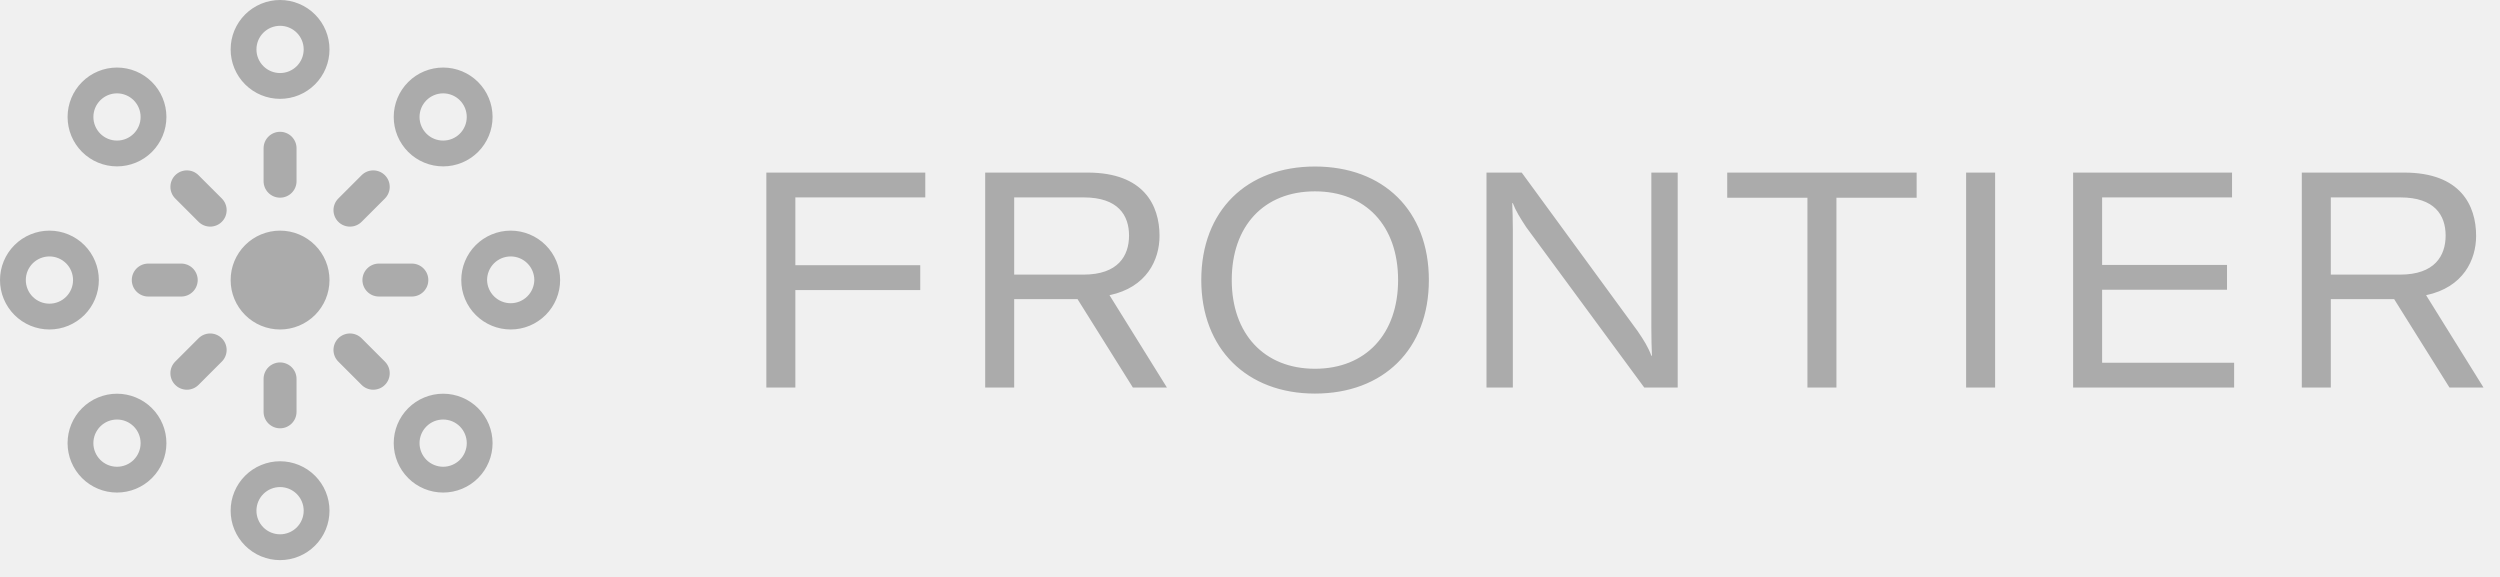
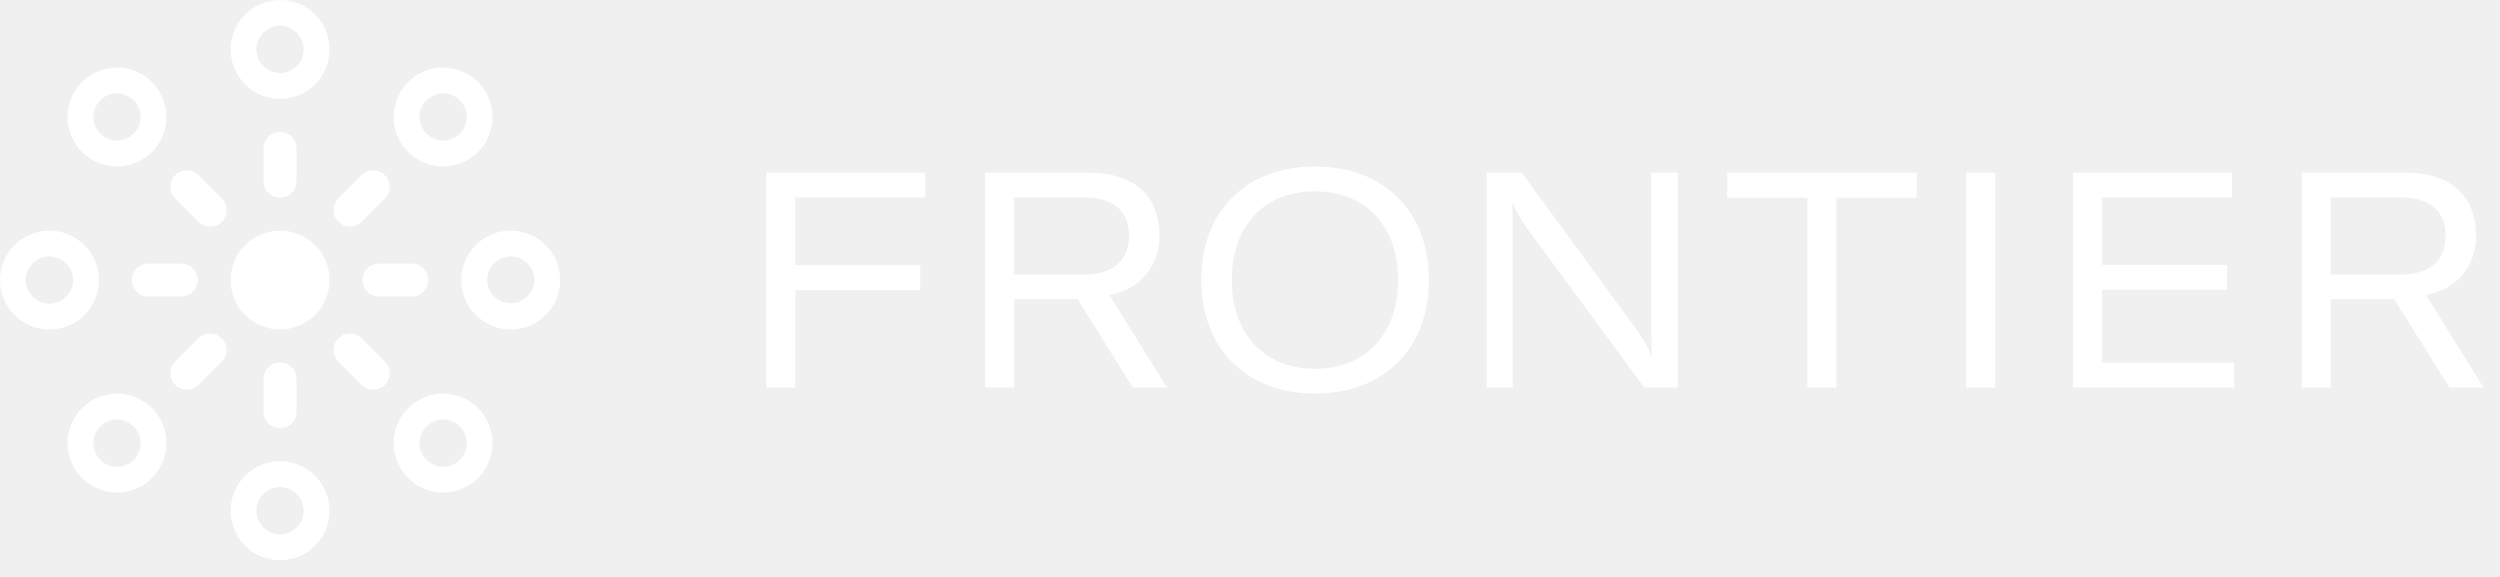
<svg xmlns="http://www.w3.org/2000/svg" width="143" height="33" viewBox="0 0 143 33" fill="none">
-   <path fill-rule="evenodd" clip-rule="evenodd" d="M14.669 2.827C14.668 3.004 14.703 3.18 14.771 3.344C14.839 3.508 14.938 3.657 15.064 3.782C15.189 3.908 15.338 4.007 15.502 4.075C15.666 4.143 15.842 4.178 16.02 4.178C16.197 4.178 16.373 4.143 16.537 4.075C16.701 4.007 16.85 3.907 16.976 3.782C17.101 3.656 17.2 3.508 17.268 3.344C17.336 3.18 17.371 3.004 17.371 2.827C17.371 2.649 17.336 2.474 17.268 2.31C17.2 2.146 17.101 1.997 16.975 1.872C16.85 1.746 16.701 1.647 16.537 1.579C16.373 1.511 16.197 1.476 16.019 1.476C15.842 1.476 15.666 1.511 15.502 1.579C15.338 1.647 15.189 1.746 15.064 1.872C14.938 1.997 14.839 2.146 14.771 2.31C14.703 2.474 14.669 2.649 14.669 2.827ZM16.02 0C15.648 0 15.281 0.073 14.938 0.215C14.594 0.358 14.283 0.566 14.02 0.828C13.758 1.091 13.549 1.402 13.407 1.745C13.265 2.088 13.192 2.456 13.193 2.827C13.192 3.198 13.265 3.565 13.407 3.908C13.549 4.251 13.757 4.563 14.02 4.826C14.282 5.088 14.594 5.297 14.937 5.439C15.28 5.581 15.648 5.654 16.019 5.654C16.391 5.654 16.759 5.581 17.102 5.439C17.445 5.297 17.757 5.088 18.019 4.826C18.282 4.563 18.49 4.252 18.632 3.909C18.774 3.566 18.847 3.198 18.847 2.827C18.847 2.456 18.774 2.089 18.632 1.746C18.49 1.403 18.282 1.091 18.019 0.829C17.757 0.566 17.445 0.358 17.102 0.216C16.759 0.073 16.391 0 16.02 0ZM14.669 29.211C14.668 29.389 14.703 29.564 14.771 29.728C14.839 29.892 14.938 30.041 15.064 30.166C15.189 30.292 15.338 30.392 15.502 30.459C15.666 30.527 15.842 30.562 16.02 30.562C16.197 30.562 16.373 30.527 16.537 30.459C16.701 30.391 16.85 30.292 16.976 30.166C17.101 30.041 17.2 29.892 17.268 29.728C17.336 29.564 17.371 29.389 17.371 29.211C17.371 29.034 17.336 28.858 17.268 28.694C17.2 28.53 17.101 28.382 16.975 28.256C16.85 28.131 16.701 28.031 16.537 27.963C16.373 27.895 16.197 27.86 16.019 27.86C15.842 27.86 15.666 27.895 15.502 27.963C15.338 28.031 15.189 28.131 15.064 28.256C14.938 28.382 14.839 28.531 14.771 28.694C14.703 28.858 14.669 29.034 14.669 29.211ZM16.02 26.384C15.648 26.384 15.281 26.458 14.938 26.6C14.594 26.742 14.283 26.95 14.02 27.213C13.758 27.475 13.549 27.787 13.407 28.13C13.265 28.473 13.192 28.84 13.193 29.211C13.192 29.582 13.265 29.95 13.407 30.293C13.549 30.636 13.757 30.947 14.02 31.21C14.282 31.473 14.594 31.681 14.937 31.823C15.28 31.965 15.648 32.039 16.019 32.039C16.391 32.039 16.759 31.965 17.102 31.823C17.445 31.681 17.757 31.473 18.019 31.21C18.282 30.948 18.49 30.636 18.632 30.293C18.774 29.95 18.847 29.583 18.847 29.212C18.847 28.84 18.774 28.473 18.632 28.13C18.49 27.787 18.282 27.475 18.019 27.213C17.757 26.95 17.445 26.742 17.102 26.6C16.759 26.458 16.391 26.384 16.02 26.384ZM27.861 16.019C27.867 16.373 28.013 16.709 28.265 16.957C28.518 17.205 28.858 17.344 29.212 17.344C29.566 17.344 29.906 17.205 30.158 16.957C30.411 16.709 30.556 16.373 30.563 16.019C30.563 15.842 30.528 15.666 30.46 15.502C30.392 15.338 30.293 15.189 30.167 15.064C30.042 14.938 29.893 14.839 29.729 14.771C29.565 14.703 29.389 14.668 29.212 14.668C28.853 14.668 28.509 14.811 28.256 15.064C28.003 15.318 27.861 15.661 27.861 16.019ZM29.212 13.192C28.84 13.192 28.473 13.265 28.13 13.408C27.787 13.55 27.475 13.758 27.212 14.021C26.95 14.283 26.741 14.595 26.599 14.938C26.457 15.28 26.384 15.648 26.385 16.019C26.384 16.39 26.457 16.758 26.599 17.101C26.741 17.444 26.95 17.755 27.212 18.018C27.475 18.28 27.786 18.488 28.13 18.631C28.473 18.773 28.84 18.846 29.212 18.846C29.583 18.846 29.951 18.773 30.294 18.631C30.637 18.488 30.949 18.28 31.212 18.017C31.474 17.755 31.682 17.443 31.824 17.1C31.966 16.758 32.039 16.39 32.039 16.019C32.039 15.648 31.966 15.28 31.824 14.938C31.682 14.595 31.474 14.283 31.211 14.021C30.949 13.758 30.637 13.55 30.294 13.408C29.951 13.266 29.583 13.192 29.212 13.192ZM1.476 16.019C1.476 16.196 1.511 16.372 1.579 16.536C1.646 16.7 1.746 16.849 1.871 16.974C1.997 17.1 2.146 17.199 2.31 17.267C2.474 17.335 2.65 17.37 2.827 17.37C3.005 17.37 3.181 17.335 3.345 17.267C3.509 17.199 3.658 17.1 3.783 16.974C3.908 16.849 4.008 16.7 4.076 16.536C4.143 16.372 4.178 16.196 4.178 16.019C4.178 15.842 4.143 15.666 4.075 15.502C4.008 15.338 3.908 15.189 3.783 15.064C3.657 14.938 3.508 14.839 3.344 14.771C3.18 14.703 3.004 14.668 2.827 14.668C2.649 14.668 2.474 14.703 2.31 14.771C2.146 14.839 1.997 14.938 1.871 15.064C1.746 15.189 1.646 15.338 1.578 15.502C1.51 15.666 1.476 15.842 1.476 16.019H1.476ZM2.827 13.192C2.456 13.192 2.088 13.266 1.745 13.408C1.402 13.55 1.09 13.758 0.828 14.021C0.565 14.283 0.357 14.595 0.215 14.938C0.073 15.28 -0 15.648 0 16.019C-0 16.39 0.073 16.758 0.215 17.1C0.357 17.443 0.565 17.755 0.827 18.017C1.09 18.28 1.401 18.488 1.745 18.631C2.088 18.773 2.455 18.846 2.827 18.846C3.198 18.846 3.566 18.773 3.909 18.631C4.252 18.488 4.564 18.28 4.827 18.018C5.089 17.755 5.298 17.444 5.439 17.101C5.581 16.758 5.654 16.39 5.654 16.019C5.654 15.648 5.581 15.28 5.439 14.938C5.297 14.595 5.089 14.283 4.827 14.021C4.564 13.758 4.252 13.55 3.909 13.408C3.566 13.266 3.198 13.192 2.827 13.192ZM5.737 7.646C5.863 7.771 6.012 7.871 6.175 7.939C6.339 8.006 6.515 8.041 6.692 8.041C6.87 8.041 7.045 8.006 7.209 7.939C7.373 7.871 7.522 7.771 7.648 7.646C7.901 7.392 8.043 7.049 8.043 6.691C8.043 6.333 7.901 5.989 7.648 5.736C7.522 5.61 7.373 5.511 7.209 5.443C7.045 5.375 6.87 5.34 6.692 5.34C6.515 5.34 6.339 5.375 6.175 5.443C6.012 5.511 5.863 5.61 5.737 5.736C5.484 5.989 5.342 6.333 5.342 6.691C5.342 7.049 5.484 7.392 5.737 7.646ZM4.693 4.692C4.163 5.222 3.866 5.941 3.866 6.691C3.866 7.44 4.163 8.159 4.693 8.69C4.956 8.952 5.267 9.16 5.61 9.302C5.953 9.444 6.321 9.517 6.692 9.517C7.064 9.517 7.431 9.444 7.774 9.302C8.117 9.16 8.429 8.952 8.691 8.69C9.221 8.159 9.519 7.44 9.519 6.691C9.519 5.941 9.221 5.222 8.691 4.692C8.429 4.429 8.117 4.221 7.774 4.079C7.431 3.937 7.064 3.864 6.692 3.864C6.321 3.864 5.953 3.937 5.61 4.079C5.267 4.221 4.956 4.429 4.693 4.692ZM24.393 26.303C24.518 26.428 24.667 26.527 24.831 26.595C24.995 26.663 25.17 26.698 25.348 26.698C25.525 26.698 25.701 26.663 25.865 26.595C26.029 26.527 26.178 26.428 26.303 26.303C26.556 26.049 26.699 25.706 26.699 25.347C26.699 24.989 26.556 24.646 26.303 24.392C26.178 24.267 26.029 24.167 25.865 24.099C25.701 24.031 25.525 23.997 25.348 23.997C25.17 23.997 24.995 24.031 24.831 24.099C24.667 24.167 24.518 24.267 24.393 24.392C24.139 24.645 23.997 24.989 23.997 25.347C23.997 25.706 24.139 26.049 24.393 26.303ZM23.349 23.348C22.819 23.879 22.521 24.598 22.521 25.347C22.521 26.097 22.819 26.816 23.349 27.346C23.611 27.609 23.923 27.817 24.266 27.959C24.609 28.101 24.977 28.174 25.348 28.174C25.719 28.174 26.087 28.101 26.43 27.959C26.773 27.817 27.084 27.609 27.347 27.346C27.877 26.816 28.175 26.097 28.175 25.347C28.175 24.598 27.877 23.879 27.347 23.348C27.084 23.086 26.773 22.878 26.43 22.736C26.087 22.594 25.719 22.52 25.348 22.52C24.977 22.52 24.609 22.594 24.266 22.736C23.923 22.878 23.611 23.086 23.349 23.348ZM24.393 7.646C24.518 7.771 24.667 7.871 24.831 7.939C24.995 8.006 25.17 8.041 25.348 8.041C25.525 8.041 25.701 8.006 25.865 7.939C26.029 7.871 26.178 7.771 26.303 7.646C26.556 7.392 26.698 7.049 26.698 6.691C26.698 6.333 26.556 5.989 26.303 5.736C26.178 5.61 26.029 5.511 25.865 5.443C25.701 5.375 25.525 5.34 25.348 5.34C25.17 5.34 24.995 5.375 24.831 5.443C24.667 5.511 24.518 5.61 24.393 5.736C24.139 5.989 23.997 6.333 23.997 6.691C23.997 7.049 24.139 7.392 24.393 7.646ZM23.349 4.692C22.819 5.222 22.521 5.941 22.521 6.691C22.521 7.44 22.819 8.159 23.349 8.69C23.611 8.952 23.923 9.16 24.266 9.302C24.609 9.444 24.977 9.517 25.348 9.517C25.719 9.517 26.087 9.444 26.43 9.302C26.773 9.16 27.084 8.952 27.347 8.69C27.877 8.159 28.175 7.44 28.175 6.691C28.175 5.941 27.877 5.222 27.347 4.692C27.084 4.429 26.773 4.221 26.43 4.079C26.087 3.937 25.719 3.864 25.348 3.864C24.977 3.864 24.609 3.937 24.266 4.079C23.923 4.221 23.611 4.429 23.349 4.692ZM5.737 26.303C5.863 26.428 6.012 26.528 6.175 26.596C6.339 26.663 6.515 26.698 6.692 26.698C6.87 26.698 7.045 26.663 7.209 26.596C7.373 26.528 7.522 26.428 7.648 26.303C7.901 26.049 8.043 25.706 8.043 25.347C8.043 24.989 7.901 24.645 7.648 24.392C7.522 24.267 7.373 24.167 7.209 24.099C7.045 24.031 6.87 23.997 6.692 23.997C6.515 23.997 6.339 24.031 6.175 24.099C6.012 24.167 5.863 24.267 5.737 24.392C5.484 24.645 5.341 24.989 5.341 25.347C5.341 25.706 5.484 26.049 5.737 26.303ZM4.693 23.348C4.163 23.879 3.865 24.598 3.865 25.347C3.865 26.097 4.163 26.816 4.693 27.346C4.956 27.609 5.267 27.817 5.61 27.959C5.953 28.101 6.321 28.174 6.692 28.174C7.064 28.174 7.431 28.101 7.774 27.959C8.117 27.817 8.429 27.609 8.691 27.346C9.222 26.816 9.519 26.097 9.519 25.347C9.519 24.598 9.222 23.879 8.691 23.348C8.429 23.086 8.117 22.878 7.774 22.736C7.431 22.594 7.064 22.52 6.692 22.52C6.321 22.52 5.953 22.594 5.61 22.736C5.267 22.878 4.956 23.086 4.693 23.348ZM13.193 16.019C13.192 15.648 13.265 15.28 13.407 14.938C13.549 14.595 13.758 14.283 14.02 14.021C14.283 13.758 14.594 13.55 14.937 13.408C15.28 13.266 15.648 13.192 16.019 13.192C16.391 13.192 16.759 13.265 17.102 13.408C17.445 13.55 17.757 13.758 18.019 14.021C18.282 14.283 18.49 14.595 18.632 14.938C18.774 15.28 18.847 15.648 18.847 16.019C18.847 16.39 18.774 16.758 18.632 17.101C18.49 17.444 18.282 17.755 18.02 18.018C17.757 18.28 17.445 18.489 17.102 18.631C16.759 18.773 16.391 18.846 16.019 18.847C15.648 18.846 15.28 18.773 14.937 18.631C14.594 18.489 14.282 18.28 14.02 18.018C13.757 17.755 13.549 17.444 13.407 17.101C13.265 16.758 13.192 16.39 13.193 16.019V16.019ZM15.077 8.481C15.077 8.357 15.101 8.235 15.149 8.12C15.196 8.006 15.265 7.902 15.353 7.815C15.441 7.727 15.544 7.658 15.659 7.611C15.773 7.563 15.896 7.539 16.019 7.539C16.143 7.539 16.266 7.563 16.38 7.611C16.494 7.658 16.598 7.727 16.686 7.815C16.773 7.902 16.843 8.006 16.89 8.12C16.938 8.235 16.962 8.357 16.962 8.481V10.365C16.962 10.489 16.938 10.611 16.89 10.726C16.843 10.84 16.773 10.944 16.686 11.031C16.598 11.119 16.494 11.188 16.38 11.235C16.266 11.283 16.143 11.307 16.019 11.307C15.896 11.307 15.773 11.283 15.659 11.235C15.544 11.188 15.441 11.119 15.353 11.031C15.265 10.944 15.196 10.84 15.149 10.726C15.101 10.611 15.077 10.489 15.077 10.365V8.481ZM23.558 15.077C24.078 15.077 24.5 15.499 24.5 16.019C24.5 16.143 24.476 16.266 24.429 16.38C24.381 16.494 24.312 16.598 24.224 16.686C24.137 16.773 24.033 16.842 23.919 16.89C23.804 16.937 23.682 16.962 23.558 16.962H21.673C21.549 16.961 21.427 16.937 21.312 16.89C21.198 16.842 21.094 16.773 21.007 16.685C20.919 16.598 20.85 16.494 20.803 16.38C20.755 16.265 20.731 16.143 20.731 16.019C20.731 15.896 20.755 15.773 20.802 15.659C20.85 15.544 20.919 15.441 21.007 15.353C21.094 15.265 21.198 15.196 21.313 15.149C21.427 15.101 21.55 15.077 21.674 15.077H23.558ZM16.962 23.558C16.962 23.681 16.938 23.804 16.89 23.918C16.843 24.032 16.773 24.136 16.686 24.223C16.598 24.311 16.494 24.38 16.38 24.428C16.266 24.475 16.143 24.499 16.019 24.499C15.896 24.499 15.773 24.475 15.659 24.428C15.544 24.38 15.441 24.311 15.353 24.223C15.265 24.136 15.196 24.032 15.149 23.918C15.101 23.804 15.077 23.681 15.077 23.558V21.673C15.077 21.549 15.101 21.427 15.149 21.313C15.196 21.198 15.265 21.095 15.353 21.007C15.441 20.92 15.544 20.85 15.659 20.803C15.773 20.756 15.896 20.731 16.019 20.731C16.143 20.731 16.266 20.756 16.38 20.803C16.494 20.85 16.598 20.92 16.686 21.007C16.773 21.095 16.843 21.198 16.89 21.313C16.938 21.427 16.962 21.549 16.962 21.673V23.558ZM8.481 16.962C8.357 16.962 8.235 16.937 8.12 16.89C8.006 16.842 7.902 16.773 7.814 16.685C7.727 16.598 7.657 16.494 7.61 16.38C7.563 16.265 7.538 16.143 7.538 16.019C7.538 15.895 7.563 15.773 7.61 15.659C7.657 15.544 7.727 15.44 7.814 15.353C7.902 15.265 8.006 15.196 8.12 15.149C8.235 15.101 8.357 15.077 8.481 15.077H10.365C10.616 15.077 10.855 15.176 11.032 15.353C11.209 15.53 11.309 15.769 11.309 16.019C11.309 16.269 11.209 16.509 11.032 16.686C10.855 16.862 10.616 16.962 10.365 16.962H8.481ZM20.684 10.022C20.771 9.935 20.875 9.865 20.989 9.818C21.104 9.771 21.226 9.746 21.35 9.746C21.474 9.746 21.596 9.771 21.711 9.818C21.825 9.865 21.929 9.935 22.016 10.022C22.384 10.39 22.384 10.987 22.016 11.355L20.684 12.688C20.596 12.775 20.492 12.844 20.378 12.892C20.264 12.939 20.141 12.963 20.017 12.963C19.894 12.963 19.771 12.939 19.657 12.892C19.542 12.844 19.439 12.775 19.351 12.688C19.174 12.511 19.075 12.271 19.075 12.021C19.075 11.771 19.174 11.532 19.351 11.355L20.684 10.022ZM22.016 22.016C21.929 22.103 21.825 22.173 21.711 22.22C21.596 22.267 21.474 22.292 21.35 22.292C21.226 22.292 21.104 22.267 20.989 22.22C20.875 22.173 20.771 22.103 20.684 22.016L19.351 20.683C19.174 20.506 19.075 20.267 19.075 20.017C19.075 19.767 19.174 19.527 19.351 19.35C19.439 19.263 19.542 19.194 19.657 19.146C19.771 19.099 19.894 19.074 20.017 19.074C20.141 19.074 20.264 19.099 20.378 19.146C20.492 19.194 20.596 19.263 20.684 19.35L22.016 20.683V20.683C22.384 21.051 22.384 21.648 22.016 22.016ZM11.355 22.016C11.268 22.103 11.164 22.173 11.05 22.22C10.935 22.267 10.813 22.292 10.689 22.292C10.565 22.292 10.443 22.267 10.328 22.22C10.214 22.173 10.11 22.103 10.023 22.016C9.846 21.839 9.747 21.599 9.747 21.35C9.747 21.1 9.846 20.86 10.023 20.683L11.355 19.351C11.443 19.263 11.547 19.194 11.661 19.147C11.775 19.099 11.898 19.075 12.022 19.075C12.145 19.075 12.268 19.099 12.382 19.147C12.496 19.194 12.6 19.263 12.688 19.351C13.056 19.719 13.056 20.316 12.688 20.683L11.355 22.016ZM10.024 11.354C9.847 11.178 9.748 10.938 9.748 10.688C9.748 10.438 9.847 10.198 10.024 10.022C10.111 9.934 10.215 9.865 10.329 9.817C10.444 9.77 10.566 9.746 10.69 9.746C10.814 9.746 10.936 9.77 11.05 9.817C11.165 9.865 11.269 9.934 11.356 10.022L12.689 11.354C13.056 11.722 13.056 12.319 12.689 12.687C12.601 12.774 12.498 12.844 12.383 12.891C12.269 12.938 12.146 12.963 12.023 12.963C11.899 12.963 11.776 12.938 11.662 12.891C11.547 12.844 11.444 12.774 11.356 12.687L10.024 11.354ZM75.213 22.513C79.124 22.513 81.731 19.985 81.731 16.019C81.731 12.036 79.124 9.525 75.213 9.525C71.32 9.525 68.713 12.036 68.713 16.019C68.713 19.95 71.32 22.513 75.213 22.513ZM75.213 21.093C72.302 21.093 70.456 19.085 70.456 16.019C70.456 12.919 72.302 10.945 75.213 10.945C78.125 10.945 79.971 12.919 79.971 16.019C79.971 19.102 78.125 21.093 75.213 21.093ZM52.926 9.872V11.292H45.494V15.171H52.638V16.591H45.494V22.167H43.835V9.872H52.926ZM66.748 22.167H64.801L61.635 17.11H58.012V22.167H56.353V9.872H62.211C65.427 9.872 66.325 11.742 66.325 13.491C66.325 14.859 65.597 16.435 63.464 16.885L66.748 22.167ZM61.991 11.292H58.012V15.708H61.974C63.955 15.708 64.581 14.634 64.581 13.474C64.581 12.313 63.955 11.292 61.991 11.292ZM86.534 22.167H85.028V9.872H87.042L93.678 18.946C94.034 19.465 94.288 19.881 94.457 20.349H94.491L94.49 20.314C94.473 19.858 94.457 19.414 94.457 18.773V9.872H95.964V22.167H94.051L87.296 12.989C86.957 12.469 86.704 12.071 86.534 11.621H86.5C86.517 12.054 86.534 12.504 86.534 13.127V22.167ZM109.632 9.872H98.797V11.309H103.385V22.167H105.044V11.309H109.632V9.872ZM112.462 9.872H114.121V22.167H112.462V9.872ZM120.241 20.747V16.573H127.385V15.153H120.241V11.292H127.673V9.872H118.582V22.167H127.792V20.747H120.241ZM142.057 22.167H140.11L136.945 17.11H133.322V22.167H131.663V9.872H137.52C140.737 9.872 141.634 11.742 141.634 13.491C141.634 14.859 140.906 16.435 138.773 16.885L142.057 22.167ZM137.3 11.292H133.322V15.708H137.283C139.264 15.708 139.89 14.634 139.89 13.474C139.89 12.313 139.264 11.292 137.3 11.292Z" fill="#ABABAB" />
+   <path fill-rule="evenodd" clip-rule="evenodd" d="M14.669 2.827C14.668 3.004 14.703 3.18 14.771 3.344C14.839 3.508 14.938 3.657 15.064 3.782C15.189 3.908 15.338 4.007 15.502 4.075C15.666 4.143 15.842 4.178 16.02 4.178C16.197 4.178 16.373 4.143 16.537 4.075C16.701 4.007 16.85 3.907 16.976 3.782C17.101 3.656 17.2 3.508 17.268 3.344C17.336 3.18 17.371 3.004 17.371 2.827C17.371 2.649 17.336 2.474 17.268 2.31C17.2 2.146 17.101 1.997 16.975 1.872C16.85 1.746 16.701 1.647 16.537 1.579C16.373 1.511 16.197 1.476 16.019 1.476C15.842 1.476 15.666 1.511 15.502 1.579C15.338 1.647 15.189 1.746 15.064 1.872C14.938 1.997 14.839 2.146 14.771 2.31C14.703 2.474 14.669 2.649 14.669 2.827ZM16.02 0C15.648 0 15.281 0.073 14.938 0.215C14.594 0.358 14.283 0.566 14.02 0.828C13.758 1.091 13.549 1.402 13.407 1.745C13.265 2.088 13.192 2.456 13.193 2.827C13.192 3.198 13.265 3.565 13.407 3.908C13.549 4.251 13.757 4.563 14.02 4.826C14.282 5.088 14.594 5.297 14.937 5.439C15.28 5.581 15.648 5.654 16.019 5.654C16.391 5.654 16.759 5.581 17.102 5.439C17.445 5.297 17.757 5.088 18.019 4.826C18.282 4.563 18.49 4.252 18.632 3.909C18.774 3.566 18.847 3.198 18.847 2.827C18.847 2.456 18.774 2.089 18.632 1.746C18.49 1.403 18.282 1.091 18.019 0.829C17.757 0.566 17.445 0.358 17.102 0.216C16.759 0.073 16.391 0 16.02 0ZM14.669 29.211C14.668 29.389 14.703 29.564 14.771 29.728C14.839 29.892 14.938 30.041 15.064 30.166C15.189 30.292 15.338 30.392 15.502 30.459C15.666 30.527 15.842 30.562 16.02 30.562C16.197 30.562 16.373 30.527 16.537 30.459C16.701 30.391 16.85 30.292 16.976 30.166C17.101 30.041 17.2 29.892 17.268 29.728C17.336 29.564 17.371 29.389 17.371 29.211C17.371 29.034 17.336 28.858 17.268 28.694C17.2 28.53 17.101 28.382 16.975 28.256C16.85 28.131 16.701 28.031 16.537 27.963C16.373 27.895 16.197 27.86 16.019 27.86C15.842 27.86 15.666 27.895 15.502 27.963C15.338 28.031 15.189 28.131 15.064 28.256C14.938 28.382 14.839 28.531 14.771 28.694C14.703 28.858 14.669 29.034 14.669 29.211ZM16.02 26.384C15.648 26.384 15.281 26.458 14.938 26.6C14.594 26.742 14.283 26.95 14.02 27.213C13.758 27.475 13.549 27.787 13.407 28.13C13.265 28.473 13.192 28.84 13.193 29.211C13.192 29.582 13.265 29.95 13.407 30.293C13.549 30.636 13.757 30.947 14.02 31.21C14.282 31.473 14.594 31.681 14.937 31.823C15.28 31.965 15.648 32.039 16.019 32.039C16.391 32.039 16.759 31.965 17.102 31.823C17.445 31.681 17.757 31.473 18.019 31.21C18.282 30.948 18.49 30.636 18.632 30.293C18.774 29.95 18.847 29.583 18.847 29.212C18.847 28.84 18.774 28.473 18.632 28.13C18.49 27.787 18.282 27.475 18.019 27.213C17.757 26.95 17.445 26.742 17.102 26.6C16.759 26.458 16.391 26.384 16.02 26.384ZM27.861 16.019C27.867 16.373 28.013 16.709 28.265 16.957C28.518 17.205 28.858 17.344 29.212 17.344C29.566 17.344 29.906 17.205 30.158 16.957C30.411 16.709 30.556 16.373 30.563 16.019C30.563 15.842 30.528 15.666 30.46 15.502C30.392 15.338 30.293 15.189 30.167 15.064C30.042 14.938 29.893 14.839 29.729 14.771C29.565 14.703 29.389 14.668 29.212 14.668C28.853 14.668 28.509 14.811 28.256 15.064C28.003 15.318 27.861 15.661 27.861 16.019ZM29.212 13.192C28.84 13.192 28.473 13.265 28.13 13.408C27.787 13.55 27.475 13.758 27.212 14.021C26.95 14.283 26.741 14.595 26.599 14.938C26.457 15.28 26.384 15.648 26.385 16.019C26.384 16.39 26.457 16.758 26.599 17.101C26.741 17.444 26.95 17.755 27.212 18.018C27.475 18.28 27.786 18.488 28.13 18.631C28.473 18.773 28.84 18.846 29.212 18.846C29.583 18.846 29.951 18.773 30.294 18.631C30.637 18.488 30.949 18.28 31.212 18.017C31.474 17.755 31.682 17.443 31.824 17.1C31.966 16.758 32.039 16.39 32.039 16.019C32.039 15.648 31.966 15.28 31.824 14.938C31.682 14.595 31.474 14.283 31.211 14.021C30.949 13.758 30.637 13.55 30.294 13.408C29.951 13.266 29.583 13.192 29.212 13.192ZM1.476 16.019C1.476 16.196 1.511 16.372 1.579 16.536C1.646 16.7 1.746 16.849 1.871 16.974C1.997 17.1 2.146 17.199 2.31 17.267C2.474 17.335 2.65 17.37 2.827 17.37C3.005 17.37 3.181 17.335 3.345 17.267C3.509 17.199 3.658 17.1 3.783 16.974C3.908 16.849 4.008 16.7 4.076 16.536C4.143 16.372 4.178 16.196 4.178 16.019C4.178 15.842 4.143 15.666 4.075 15.502C4.008 15.338 3.908 15.189 3.783 15.064C3.657 14.938 3.508 14.839 3.344 14.771C3.18 14.703 3.004 14.668 2.827 14.668C2.649 14.668 2.474 14.703 2.31 14.771C2.146 14.839 1.997 14.938 1.871 15.064C1.746 15.189 1.646 15.338 1.578 15.502C1.51 15.666 1.476 15.842 1.476 16.019H1.476ZM2.827 13.192C2.456 13.192 2.088 13.266 1.745 13.408C1.402 13.55 1.09 13.758 0.828 14.021C0.565 14.283 0.357 14.595 0.215 14.938C0.073 15.28 -0 15.648 0 16.019C-0 16.39 0.073 16.758 0.215 17.1C0.357 17.443 0.565 17.755 0.827 18.017C1.09 18.28 1.401 18.488 1.745 18.631C2.088 18.773 2.455 18.846 2.827 18.846C3.198 18.846 3.566 18.773 3.909 18.631C4.252 18.488 4.564 18.28 4.827 18.018C5.089 17.755 5.298 17.444 5.439 17.101C5.581 16.758 5.654 16.39 5.654 16.019C5.654 15.648 5.581 15.28 5.439 14.938C5.297 14.595 5.089 14.283 4.827 14.021C4.564 13.758 4.252 13.55 3.909 13.408C3.566 13.266 3.198 13.192 2.827 13.192ZM5.737 7.646C5.863 7.771 6.012 7.871 6.175 7.939C6.339 8.006 6.515 8.041 6.692 8.041C6.87 8.041 7.045 8.006 7.209 7.939C7.373 7.871 7.522 7.771 7.648 7.646C7.901 7.392 8.043 7.049 8.043 6.691C8.043 6.333 7.901 5.989 7.648 5.736C7.522 5.61 7.373 5.511 7.209 5.443C7.045 5.375 6.87 5.34 6.692 5.34C6.515 5.34 6.339 5.375 6.175 5.443C6.012 5.511 5.863 5.61 5.737 5.736C5.484 5.989 5.342 6.333 5.342 6.691C5.342 7.049 5.484 7.392 5.737 7.646ZM4.693 4.692C4.163 5.222 3.866 5.941 3.866 6.691C3.866 7.44 4.163 8.159 4.693 8.69C4.956 8.952 5.267 9.16 5.61 9.302C5.953 9.444 6.321 9.517 6.692 9.517C7.064 9.517 7.431 9.444 7.774 9.302C8.117 9.16 8.429 8.952 8.691 8.69C9.221 8.159 9.519 7.44 9.519 6.691C9.519 5.941 9.221 5.222 8.691 4.692C8.429 4.429 8.117 4.221 7.774 4.079C7.431 3.937 7.064 3.864 6.692 3.864C6.321 3.864 5.953 3.937 5.61 4.079C5.267 4.221 4.956 4.429 4.693 4.692ZM24.393 26.303C24.518 26.428 24.667 26.527 24.831 26.595C24.995 26.663 25.17 26.698 25.348 26.698C25.525 26.698 25.701 26.663 25.865 26.595C26.029 26.527 26.178 26.428 26.303 26.303C26.556 26.049 26.699 25.706 26.699 25.347C26.699 24.989 26.556 24.646 26.303 24.392C26.178 24.267 26.029 24.167 25.865 24.099C25.701 24.031 25.525 23.997 25.348 23.997C25.17 23.997 24.995 24.031 24.831 24.099C24.667 24.167 24.518 24.267 24.393 24.392C24.139 24.645 23.997 24.989 23.997 25.347C23.997 25.706 24.139 26.049 24.393 26.303ZM23.349 23.348C22.819 23.879 22.521 24.598 22.521 25.347C22.521 26.097 22.819 26.816 23.349 27.346C23.611 27.609 23.923 27.817 24.266 27.959C24.609 28.101 24.977 28.174 25.348 28.174C25.719 28.174 26.087 28.101 26.43 27.959C26.773 27.817 27.084 27.609 27.347 27.346C27.877 26.816 28.175 26.097 28.175 25.347C28.175 24.598 27.877 23.879 27.347 23.348C27.084 23.086 26.773 22.878 26.43 22.736C26.087 22.594 25.719 22.52 25.348 22.52C24.977 22.52 24.609 22.594 24.266 22.736C23.923 22.878 23.611 23.086 23.349 23.348ZM24.393 7.646C24.518 7.771 24.667 7.871 24.831 7.939C24.995 8.006 25.17 8.041 25.348 8.041C25.525 8.041 25.701 8.006 25.865 7.939C26.029 7.871 26.178 7.771 26.303 7.646C26.556 7.392 26.698 7.049 26.698 6.691C26.698 6.333 26.556 5.989 26.303 5.736C26.178 5.61 26.029 5.511 25.865 5.443C25.701 5.375 25.525 5.34 25.348 5.34C25.17 5.34 24.995 5.375 24.831 5.443C24.667 5.511 24.518 5.61 24.393 5.736C24.139 5.989 23.997 6.333 23.997 6.691C23.997 7.049 24.139 7.392 24.393 7.646ZM23.349 4.692C22.819 5.222 22.521 5.941 22.521 6.691C22.521 7.44 22.819 8.159 23.349 8.69C23.611 8.952 23.923 9.16 24.266 9.302C24.609 9.444 24.977 9.517 25.348 9.517C25.719 9.517 26.087 9.444 26.43 9.302C26.773 9.16 27.084 8.952 27.347 8.69C27.877 8.159 28.175 7.44 28.175 6.691C28.175 5.941 27.877 5.222 27.347 4.692C27.084 4.429 26.773 4.221 26.43 4.079C26.087 3.937 25.719 3.864 25.348 3.864C24.977 3.864 24.609 3.937 24.266 4.079C23.923 4.221 23.611 4.429 23.349 4.692ZM5.737 26.303C5.863 26.428 6.012 26.528 6.175 26.596C6.339 26.663 6.515 26.698 6.692 26.698C6.87 26.698 7.045 26.663 7.209 26.596C7.373 26.528 7.522 26.428 7.648 26.303C7.901 26.049 8.043 25.706 8.043 25.347C8.043 24.989 7.901 24.645 7.648 24.392C7.522 24.267 7.373 24.167 7.209 24.099C7.045 24.031 6.87 23.997 6.692 23.997C6.515 23.997 6.339 24.031 6.175 24.099C6.012 24.167 5.863 24.267 5.737 24.392C5.484 24.645 5.341 24.989 5.341 25.347C5.341 25.706 5.484 26.049 5.737 26.303ZM4.693 23.348C4.163 23.879 3.865 24.598 3.865 25.347C3.865 26.097 4.163 26.816 4.693 27.346C4.956 27.609 5.267 27.817 5.61 27.959C5.953 28.101 6.321 28.174 6.692 28.174C7.064 28.174 7.431 28.101 7.774 27.959C8.117 27.817 8.429 27.609 8.691 27.346C9.222 26.816 9.519 26.097 9.519 25.347C9.519 24.598 9.222 23.879 8.691 23.348C8.429 23.086 8.117 22.878 7.774 22.736C7.431 22.594 7.064 22.52 6.692 22.52C6.321 22.52 5.953 22.594 5.61 22.736C5.267 22.878 4.956 23.086 4.693 23.348ZM13.193 16.019C13.192 15.648 13.265 15.28 13.407 14.938C13.549 14.595 13.758 14.283 14.02 14.021C14.283 13.758 14.594 13.55 14.937 13.408C15.28 13.266 15.648 13.192 16.019 13.192C16.391 13.192 16.759 13.265 17.102 13.408C17.445 13.55 17.757 13.758 18.019 14.021C18.282 14.283 18.49 14.595 18.632 14.938C18.774 15.28 18.847 15.648 18.847 16.019C18.847 16.39 18.774 16.758 18.632 17.101C18.49 17.444 18.282 17.755 18.02 18.018C17.757 18.28 17.445 18.489 17.102 18.631C16.759 18.773 16.391 18.846 16.019 18.847C15.648 18.846 15.28 18.773 14.937 18.631C14.594 18.489 14.282 18.28 14.02 18.018C13.757 17.755 13.549 17.444 13.407 17.101C13.265 16.758 13.192 16.39 13.193 16.019V16.019ZM15.077 8.481C15.077 8.357 15.101 8.235 15.149 8.12C15.196 8.006 15.265 7.902 15.353 7.815C15.441 7.727 15.544 7.658 15.659 7.611C15.773 7.563 15.896 7.539 16.019 7.539C16.143 7.539 16.266 7.563 16.38 7.611C16.494 7.658 16.598 7.727 16.686 7.815C16.773 7.902 16.843 8.006 16.89 8.12C16.938 8.235 16.962 8.357 16.962 8.481V10.365C16.962 10.489 16.938 10.611 16.89 10.726C16.843 10.84 16.773 10.944 16.686 11.031C16.598 11.119 16.494 11.188 16.38 11.235C16.266 11.283 16.143 11.307 16.019 11.307C15.896 11.307 15.773 11.283 15.659 11.235C15.544 11.188 15.441 11.119 15.353 11.031C15.265 10.944 15.196 10.84 15.149 10.726C15.101 10.611 15.077 10.489 15.077 10.365V8.481ZM23.558 15.077C24.078 15.077 24.5 15.499 24.5 16.019C24.5 16.143 24.476 16.266 24.429 16.38C24.381 16.494 24.312 16.598 24.224 16.686C24.137 16.773 24.033 16.842 23.919 16.89C23.804 16.937 23.682 16.962 23.558 16.962H21.673C21.549 16.961 21.427 16.937 21.312 16.89C21.198 16.842 21.094 16.773 21.007 16.685C20.919 16.598 20.85 16.494 20.803 16.38C20.755 16.265 20.731 16.143 20.731 16.019C20.731 15.896 20.755 15.773 20.802 15.659C20.85 15.544 20.919 15.441 21.007 15.353C21.094 15.265 21.198 15.196 21.313 15.149C21.427 15.101 21.55 15.077 21.674 15.077H23.558ZM16.962 23.558C16.962 23.681 16.938 23.804 16.89 23.918C16.843 24.032 16.773 24.136 16.686 24.223C16.598 24.311 16.494 24.38 16.38 24.428C16.266 24.475 16.143 24.499 16.019 24.499C15.896 24.499 15.773 24.475 15.659 24.428C15.544 24.38 15.441 24.311 15.353 24.223C15.265 24.136 15.196 24.032 15.149 23.918C15.101 23.804 15.077 23.681 15.077 23.558V21.673C15.077 21.549 15.101 21.427 15.149 21.313C15.196 21.198 15.265 21.095 15.353 21.007C15.441 20.92 15.544 20.85 15.659 20.803C15.773 20.756 15.896 20.731 16.019 20.731C16.143 20.731 16.266 20.756 16.38 20.803C16.494 20.85 16.598 20.92 16.686 21.007C16.773 21.095 16.843 21.198 16.89 21.313C16.938 21.427 16.962 21.549 16.962 21.673V23.558ZM8.481 16.962C8.357 16.962 8.235 16.937 8.12 16.89C8.006 16.842 7.902 16.773 7.814 16.685C7.727 16.598 7.657 16.494 7.61 16.38C7.563 16.265 7.538 16.143 7.538 16.019C7.538 15.895 7.563 15.773 7.61 15.659C7.657 15.544 7.727 15.44 7.814 15.353C7.902 15.265 8.006 15.196 8.12 15.149C8.235 15.101 8.357 15.077 8.481 15.077H10.365C10.616 15.077 10.855 15.176 11.032 15.353C11.209 15.53 11.309 15.769 11.309 16.019C11.309 16.269 11.209 16.509 11.032 16.686C10.855 16.862 10.616 16.962 10.365 16.962H8.481ZM20.684 10.022C20.771 9.935 20.875 9.865 20.989 9.818C21.104 9.771 21.226 9.746 21.35 9.746C21.474 9.746 21.596 9.771 21.711 9.818C21.825 9.865 21.929 9.935 22.016 10.022C22.384 10.39 22.384 10.987 22.016 11.355L20.684 12.688C20.596 12.775 20.492 12.844 20.378 12.892C20.264 12.939 20.141 12.963 20.017 12.963C19.894 12.963 19.771 12.939 19.657 12.892C19.542 12.844 19.439 12.775 19.351 12.688C19.174 12.511 19.075 12.271 19.075 12.021C19.075 11.771 19.174 11.532 19.351 11.355L20.684 10.022ZM22.016 22.016C21.929 22.103 21.825 22.173 21.711 22.22C21.596 22.267 21.474 22.292 21.35 22.292C21.226 22.292 21.104 22.267 20.989 22.22C20.875 22.173 20.771 22.103 20.684 22.016L19.351 20.683C19.174 20.506 19.075 20.267 19.075 20.017C19.075 19.767 19.174 19.527 19.351 19.35C19.439 19.263 19.542 19.194 19.657 19.146C19.771 19.099 19.894 19.074 20.017 19.074C20.141 19.074 20.264 19.099 20.378 19.146C20.492 19.194 20.596 19.263 20.684 19.35L22.016 20.683V20.683C22.384 21.051 22.384 21.648 22.016 22.016ZM11.355 22.016C11.268 22.103 11.164 22.173 11.05 22.22C10.935 22.267 10.813 22.292 10.689 22.292C10.565 22.292 10.443 22.267 10.328 22.22C10.214 22.173 10.11 22.103 10.023 22.016C9.846 21.839 9.747 21.599 9.747 21.35C9.747 21.1 9.846 20.86 10.023 20.683L11.355 19.351C11.443 19.263 11.547 19.194 11.661 19.147C11.775 19.099 11.898 19.075 12.022 19.075C12.145 19.075 12.268 19.099 12.382 19.147C12.496 19.194 12.6 19.263 12.688 19.351C13.056 19.719 13.056 20.316 12.688 20.683L11.355 22.016ZM10.024 11.354C9.847 11.178 9.748 10.938 9.748 10.688C9.748 10.438 9.847 10.198 10.024 10.022C10.111 9.934 10.215 9.865 10.329 9.817C10.444 9.77 10.566 9.746 10.69 9.746C10.814 9.746 10.936 9.77 11.05 9.817C11.165 9.865 11.269 9.934 11.356 10.022L12.689 11.354C13.056 11.722 13.056 12.319 12.689 12.687C12.601 12.774 12.498 12.844 12.383 12.891C12.269 12.938 12.146 12.963 12.023 12.963C11.899 12.963 11.776 12.938 11.662 12.891C11.547 12.844 11.444 12.774 11.356 12.687L10.024 11.354ZM75.213 22.513C79.124 22.513 81.731 19.985 81.731 16.019C81.731 12.036 79.124 9.525 75.213 9.525C71.32 9.525 68.713 12.036 68.713 16.019C68.713 19.95 71.32 22.513 75.213 22.513ZM75.213 21.093C72.302 21.093 70.456 19.085 70.456 16.019C70.456 12.919 72.302 10.945 75.213 10.945C78.125 10.945 79.971 12.919 79.971 16.019C79.971 19.102 78.125 21.093 75.213 21.093ZM52.926 9.872V11.292H45.494V15.171H52.638V16.591H45.494V22.167H43.835V9.872H52.926ZM66.748 22.167H64.801L61.635 17.11H58.012V22.167H56.353V9.872H62.211C65.427 9.872 66.325 11.742 66.325 13.491C66.325 14.859 65.597 16.435 63.464 16.885L66.748 22.167ZM61.991 11.292H58.012V15.708H61.974C63.955 15.708 64.581 14.634 64.581 13.474C64.581 12.313 63.955 11.292 61.991 11.292ZM86.534 22.167H85.028V9.872H87.042L93.678 18.946C94.034 19.465 94.288 19.881 94.457 20.349H94.491L94.49 20.314C94.473 19.858 94.457 19.414 94.457 18.773V9.872H95.964V22.167H94.051L87.296 12.989C86.957 12.469 86.704 12.071 86.534 11.621H86.5C86.517 12.054 86.534 12.504 86.534 13.127V22.167ZM109.632 9.872H98.797V11.309H103.385V22.167H105.044V11.309H109.632V9.872ZM112.462 9.872H114.121V22.167H112.462V9.872ZM120.241 20.747V16.573H127.385V15.153H120.241V11.292H127.673V9.872H118.582V22.167H127.792V20.747H120.241ZM142.057 22.167H140.11L136.945 17.11H133.322V22.167H131.663V9.872H137.52C140.737 9.872 141.634 11.742 141.634 13.491C141.634 14.859 140.906 16.435 138.773 16.885L142.057 22.167ZM137.3 11.292H133.322V15.708H137.283C139.264 15.708 139.89 14.634 139.89 13.474C139.89 12.313 139.264 11.292 137.3 11.292Z" fill="#ffffff" />
</svg>
